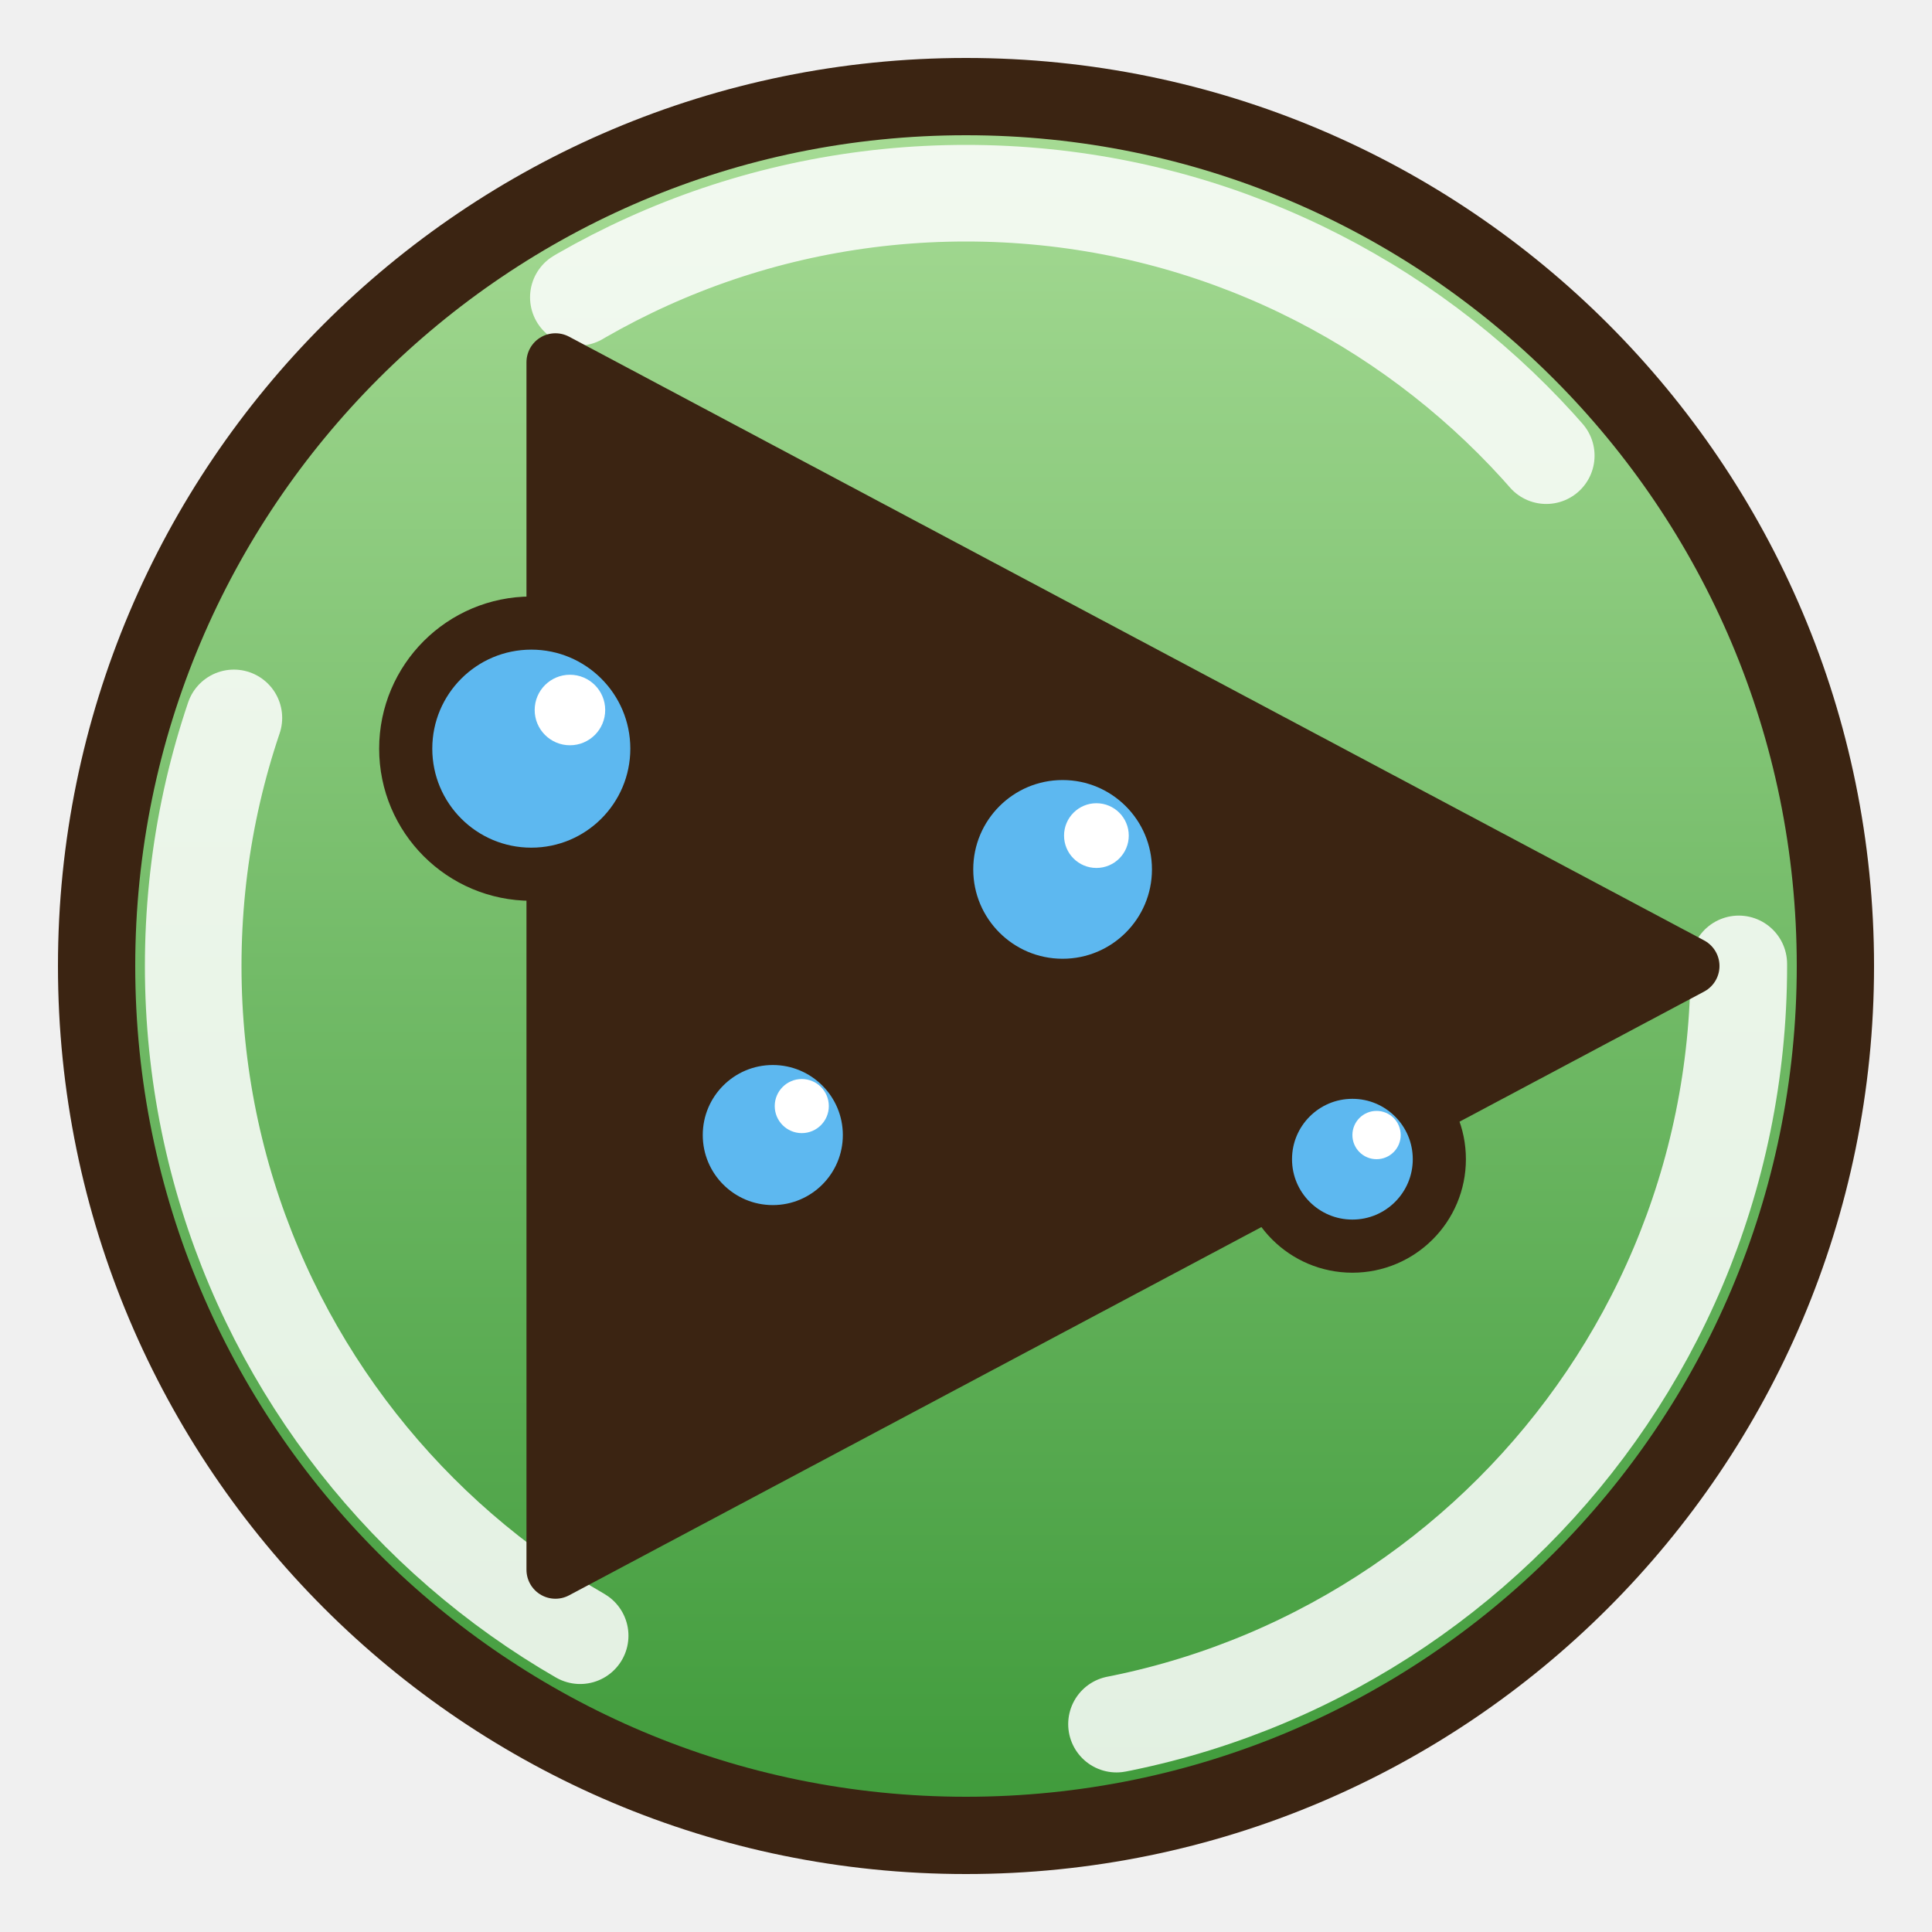
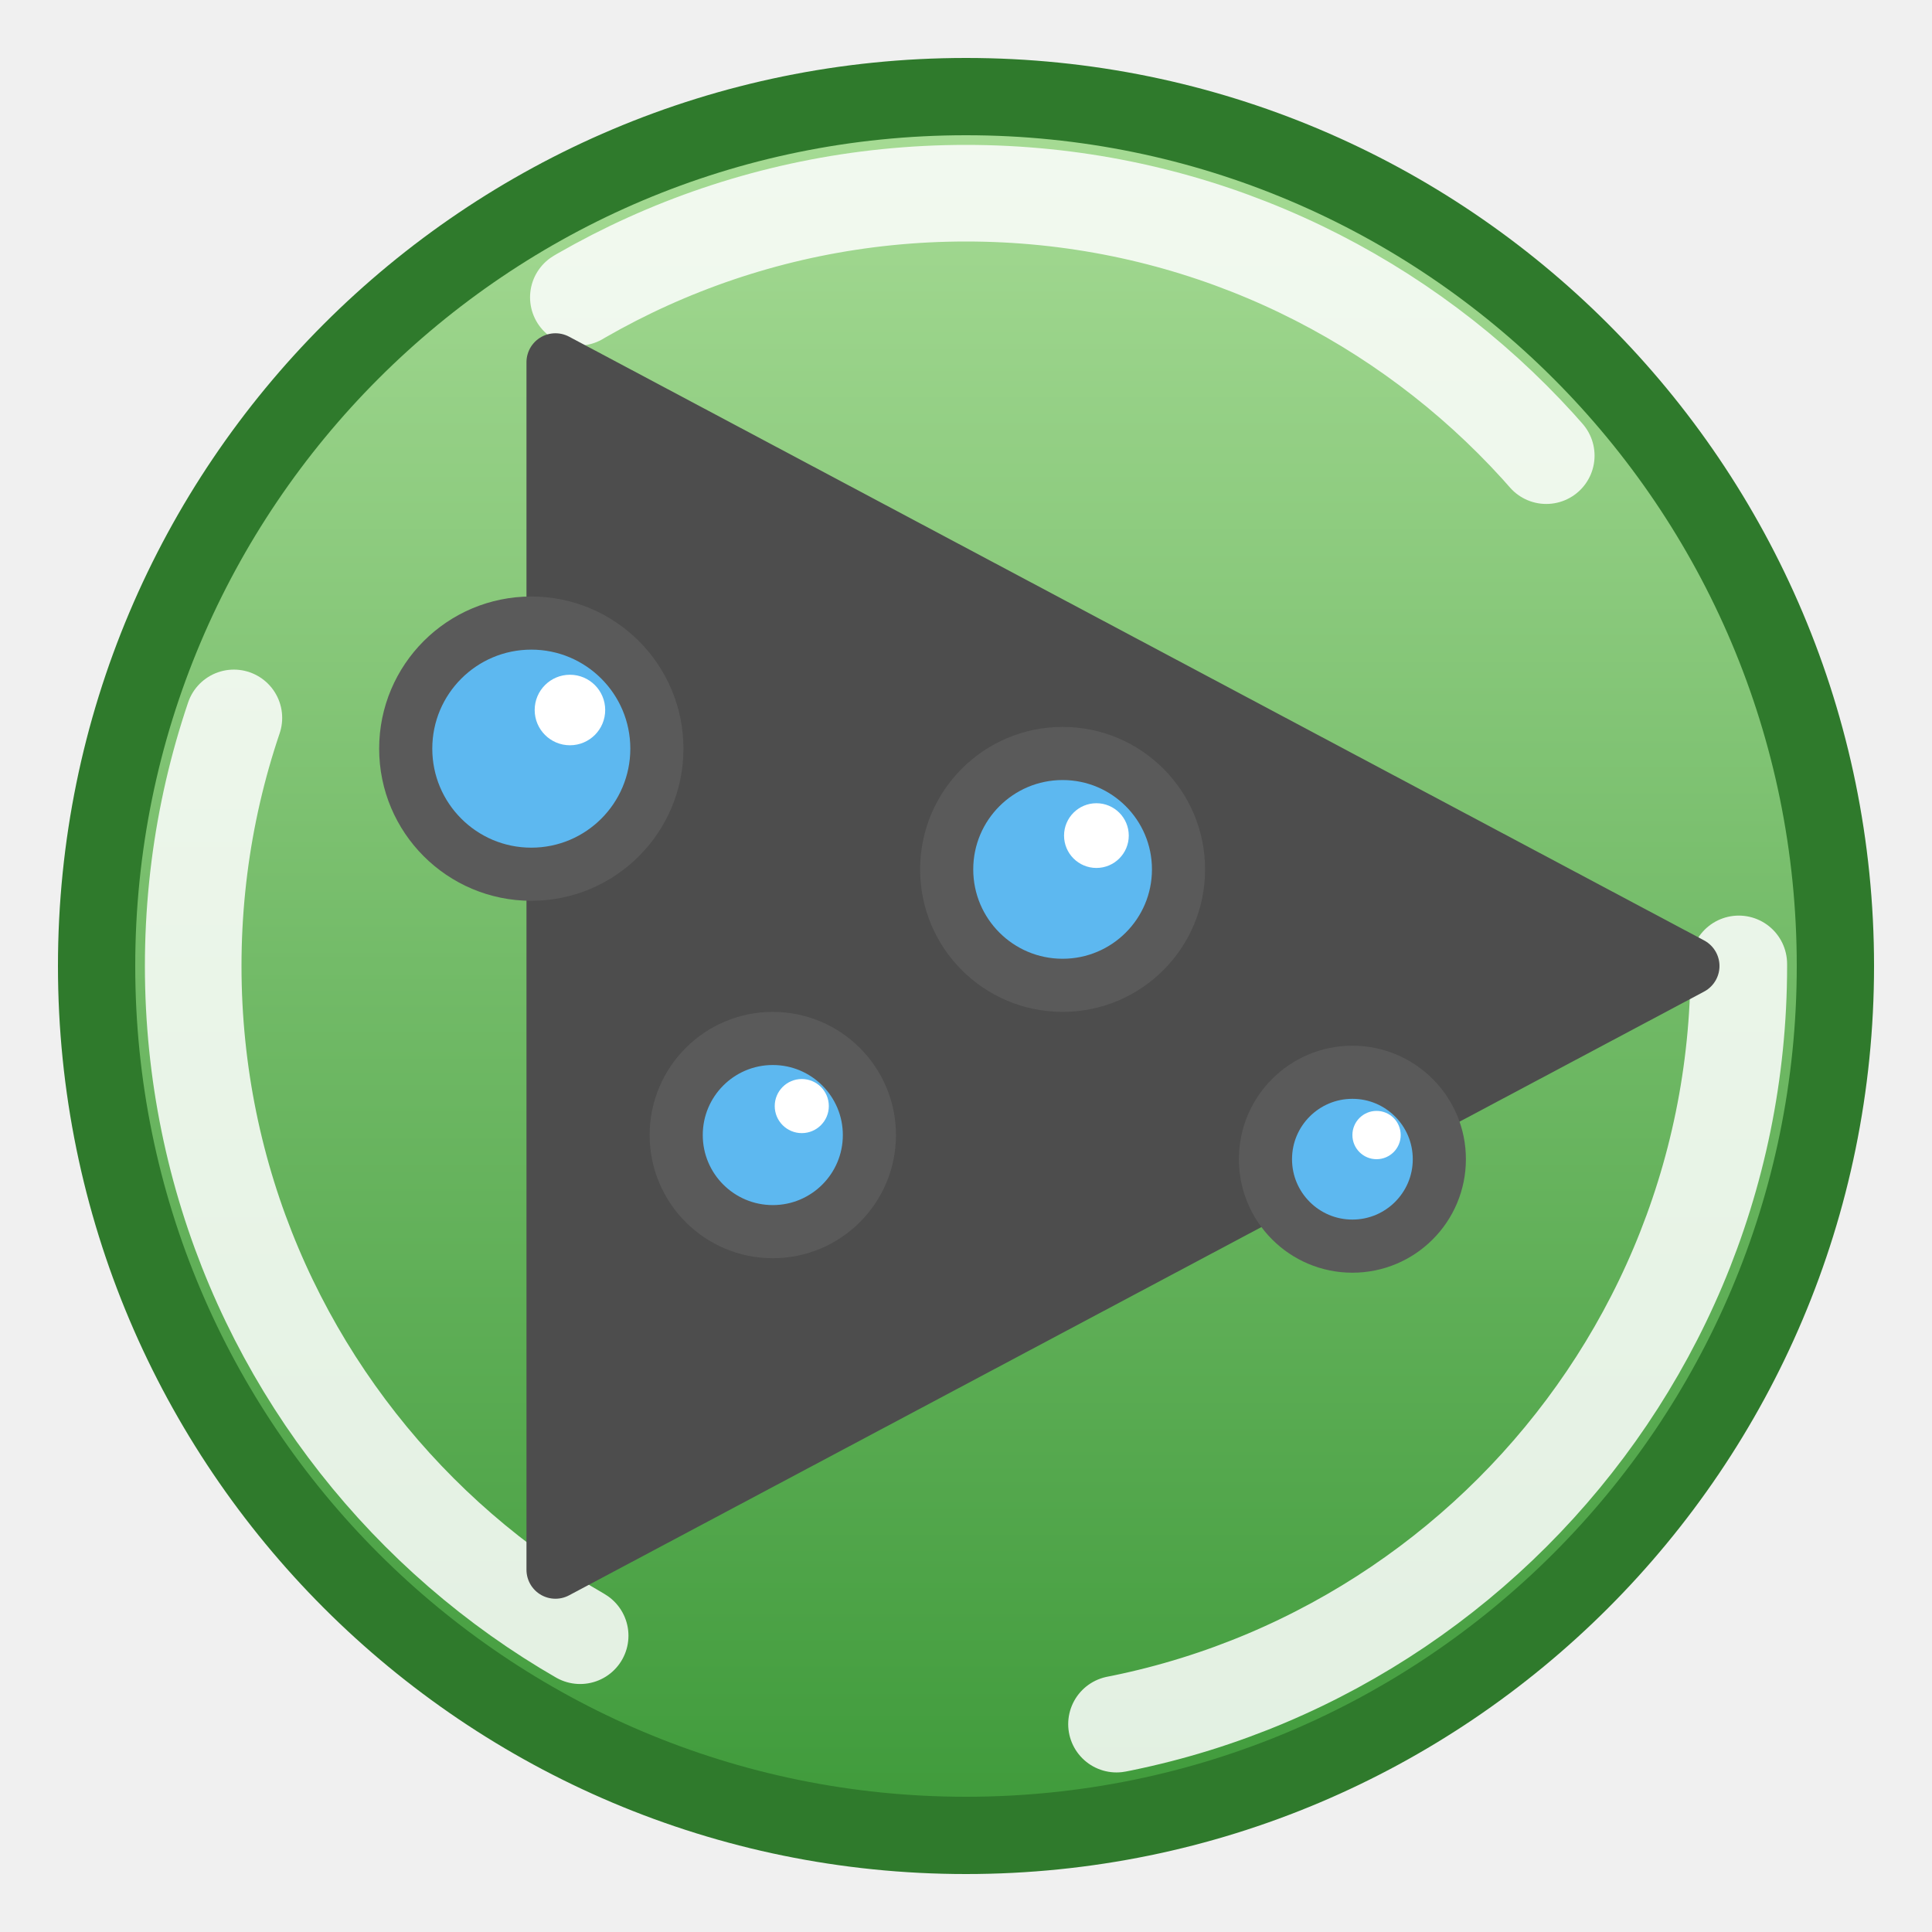
<svg xmlns="http://www.w3.org/2000/svg" width="40" height="40" viewBox="0 0 40 40" role="img" aria-labelledby="title">
  <defs>
    <linearGradient id="gK" x1="0" y1="0" x2="0" y2="1">
      <stop offset="0" stop-color="#A8DC96" />
      <stop offset="1" stop-color="#3E9A3A" />
    </linearGradient>
  </defs>
-   <circle cx="20" cy="20" r="18" fill="url(#gK)" stroke="#3B2412" stroke-width="1.6" />
+   <circle cx="20" cy="20" r="18" fill="url(#gK)" stroke="#2F7A2C" stroke-width="1.6" />
  <circle cx="20" cy="20" r="16" fill="none" stroke="#FFFFFF" stroke-opacity="0.85" stroke-width="2" stroke-linecap="round" stroke-dasharray="22 11.5">
    <animateTransform attributeName="transform" type="rotate" from="0 20 20" to="360 20 20" dur="1.6s" repeatCount="indefinite" />
  </circle>
  <g transform="rotate(90 20 20)">
-     <path d="M20,5 L32.5,28.5 L7.5,28.5 Z" fill="#3B2412" stroke="#3B2412" stroke-width="1.2" stroke-linejoin="round" />
+     <path d="M20,5 L32.5,28.5 L7.5,28.5 Z" fill="#4D4D4D" stroke="#4D4D4D" stroke-width="1.2" stroke-linejoin="round" />
  </g>
  <g transform="rotate(90 20 20)">
    <g opacity="1">
      <animate attributeName="opacity" values="0;1;1;0" keyTimes="0;0.15;0.75;1" dur="2.4s" begin="0.00s" repeatCount="indefinite" />
      <animateTransform attributeName="transform" type="translate" values="0 8;0 -8" dur="2.4s" begin="0.00s" repeatCount="indefinite" />
-       <circle cx="15.5" cy="29" r="2.6" fill="#5DB8F0" stroke="#3B2412" stroke-width="1.1" />
+       <circle cx="15.5" cy="29" r="2.6" fill="#5DB8F0" stroke="#5A5A5A" stroke-width="1.1" />
      <circle cx="14.7" cy="28.2" r="0.73" fill="#FFFFFF" />
    </g>
    <g opacity="1">
      <animate attributeName="opacity" values="0;1;1;0" keyTimes="0;0.15;0.75;1" dur="2.4s" begin="0.60s" repeatCount="indefinite" />
      <animateTransform attributeName="transform" type="translate" values="0 8;0 -8" dur="2.4s" begin="0.60s" repeatCount="indefinite" />
-       <circle cx="23.5" cy="24" r="2.0" fill="#5DB8F0" stroke="#3B2412" stroke-width="1.1" />
+       <circle cx="23.5" cy="24" r="2.0" fill="#5DB8F0" stroke="#5A5A5A" stroke-width="1.1" />
      <circle cx="22.9" cy="23.4" r="0.56" fill="#FFFFFF" />
    </g>
    <g opacity="1">
      <animate attributeName="opacity" values="0;1;1;0" keyTimes="0;0.15;0.75;1" dur="2.4s" begin="1.20s" repeatCount="indefinite" />
      <animateTransform attributeName="transform" type="translate" values="0 8;0 -8" dur="2.4s" begin="1.20s" repeatCount="indefinite" />
-       <circle cx="18" cy="18" r="2.4" fill="#5DB8F0" stroke="#3B2412" stroke-width="1.1" />
+       <circle cx="18" cy="18" r="2.4" fill="#5DB8F0" stroke="#5A5A5A" stroke-width="1.1" />
      <circle cx="17.3" cy="17.3" r="0.67" fill="#FFFFFF" />
    </g>
    <g opacity="1">
      <animate attributeName="opacity" values="0;1;1;0" keyTimes="0;0.15;0.75;1" dur="2.4s" begin="1.80s" repeatCount="indefinite" />
      <animateTransform attributeName="transform" type="translate" values="0 8;0 -8" dur="2.4s" begin="1.80s" repeatCount="indefinite" />
-       <circle cx="24" cy="12" r="1.8" fill="#5DB8F0" stroke="#3B2412" stroke-width="1.1" />
+       <circle cx="24" cy="12" r="1.8" fill="#5DB8F0" stroke="#5A5A5A" stroke-width="1.1" />
      <circle cx="23.5" cy="11.5" r="0.50" fill="#FFFFFF" />
    </g>
  </g>
</svg>
